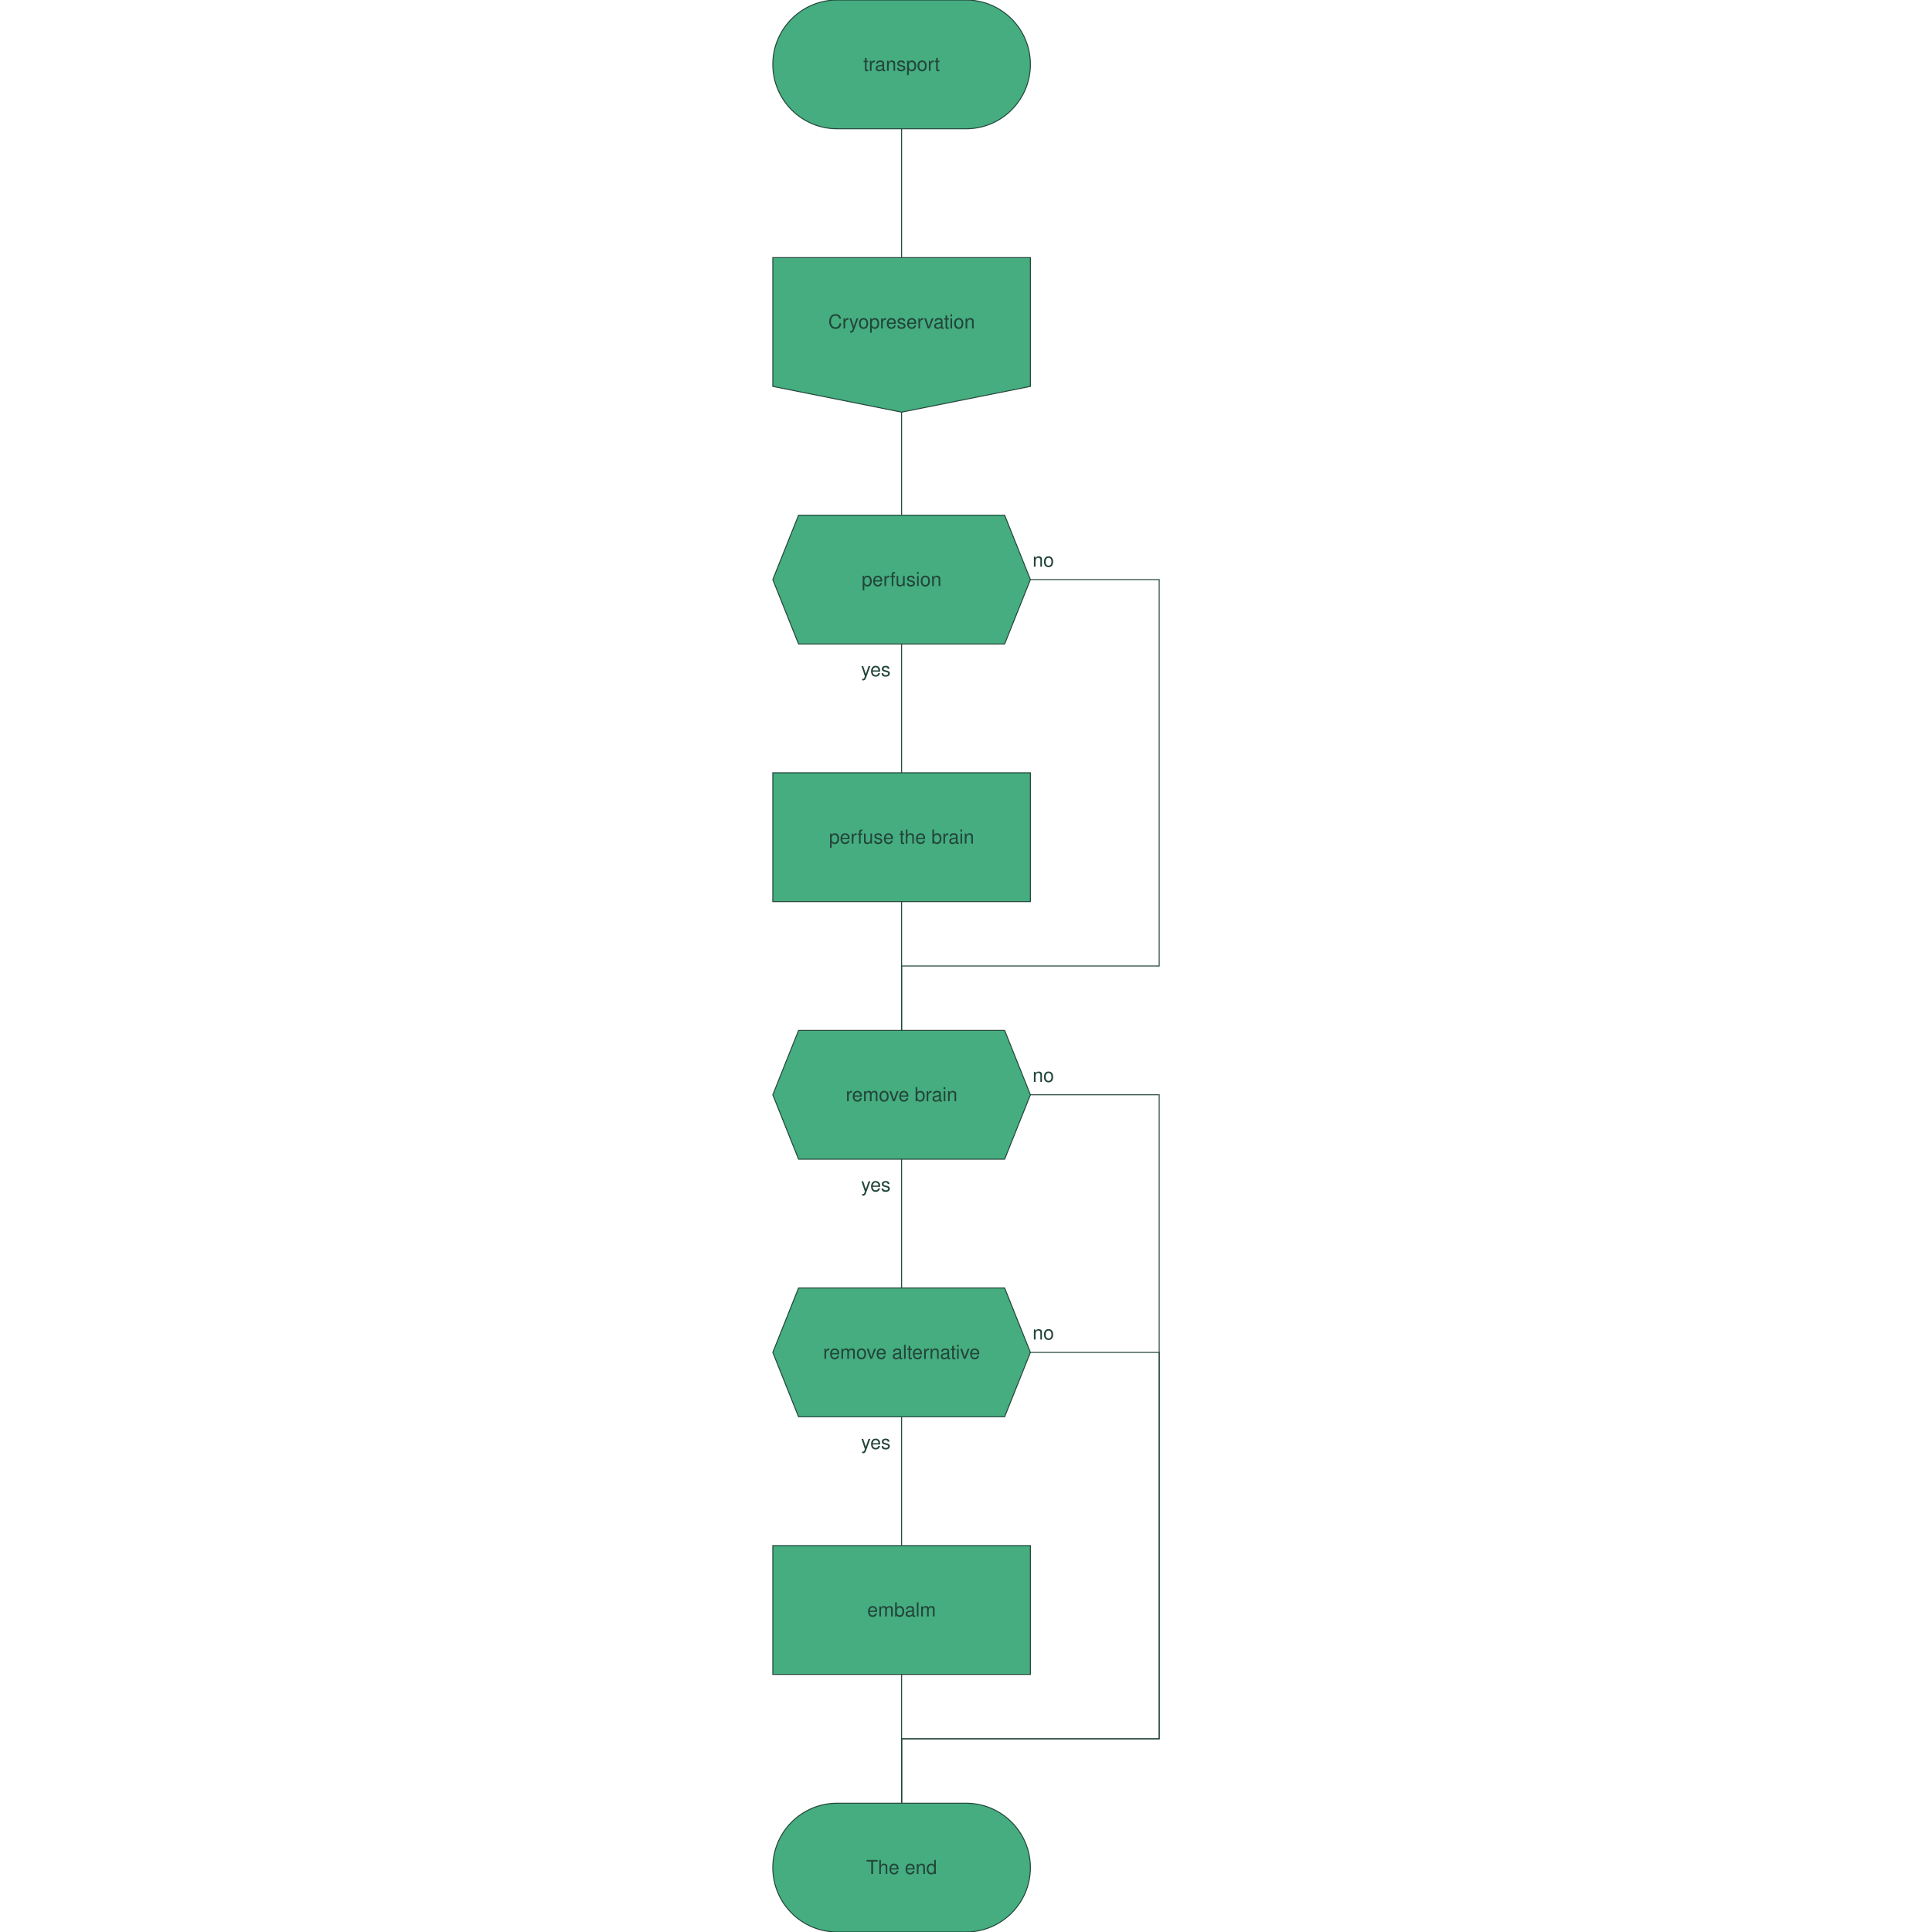
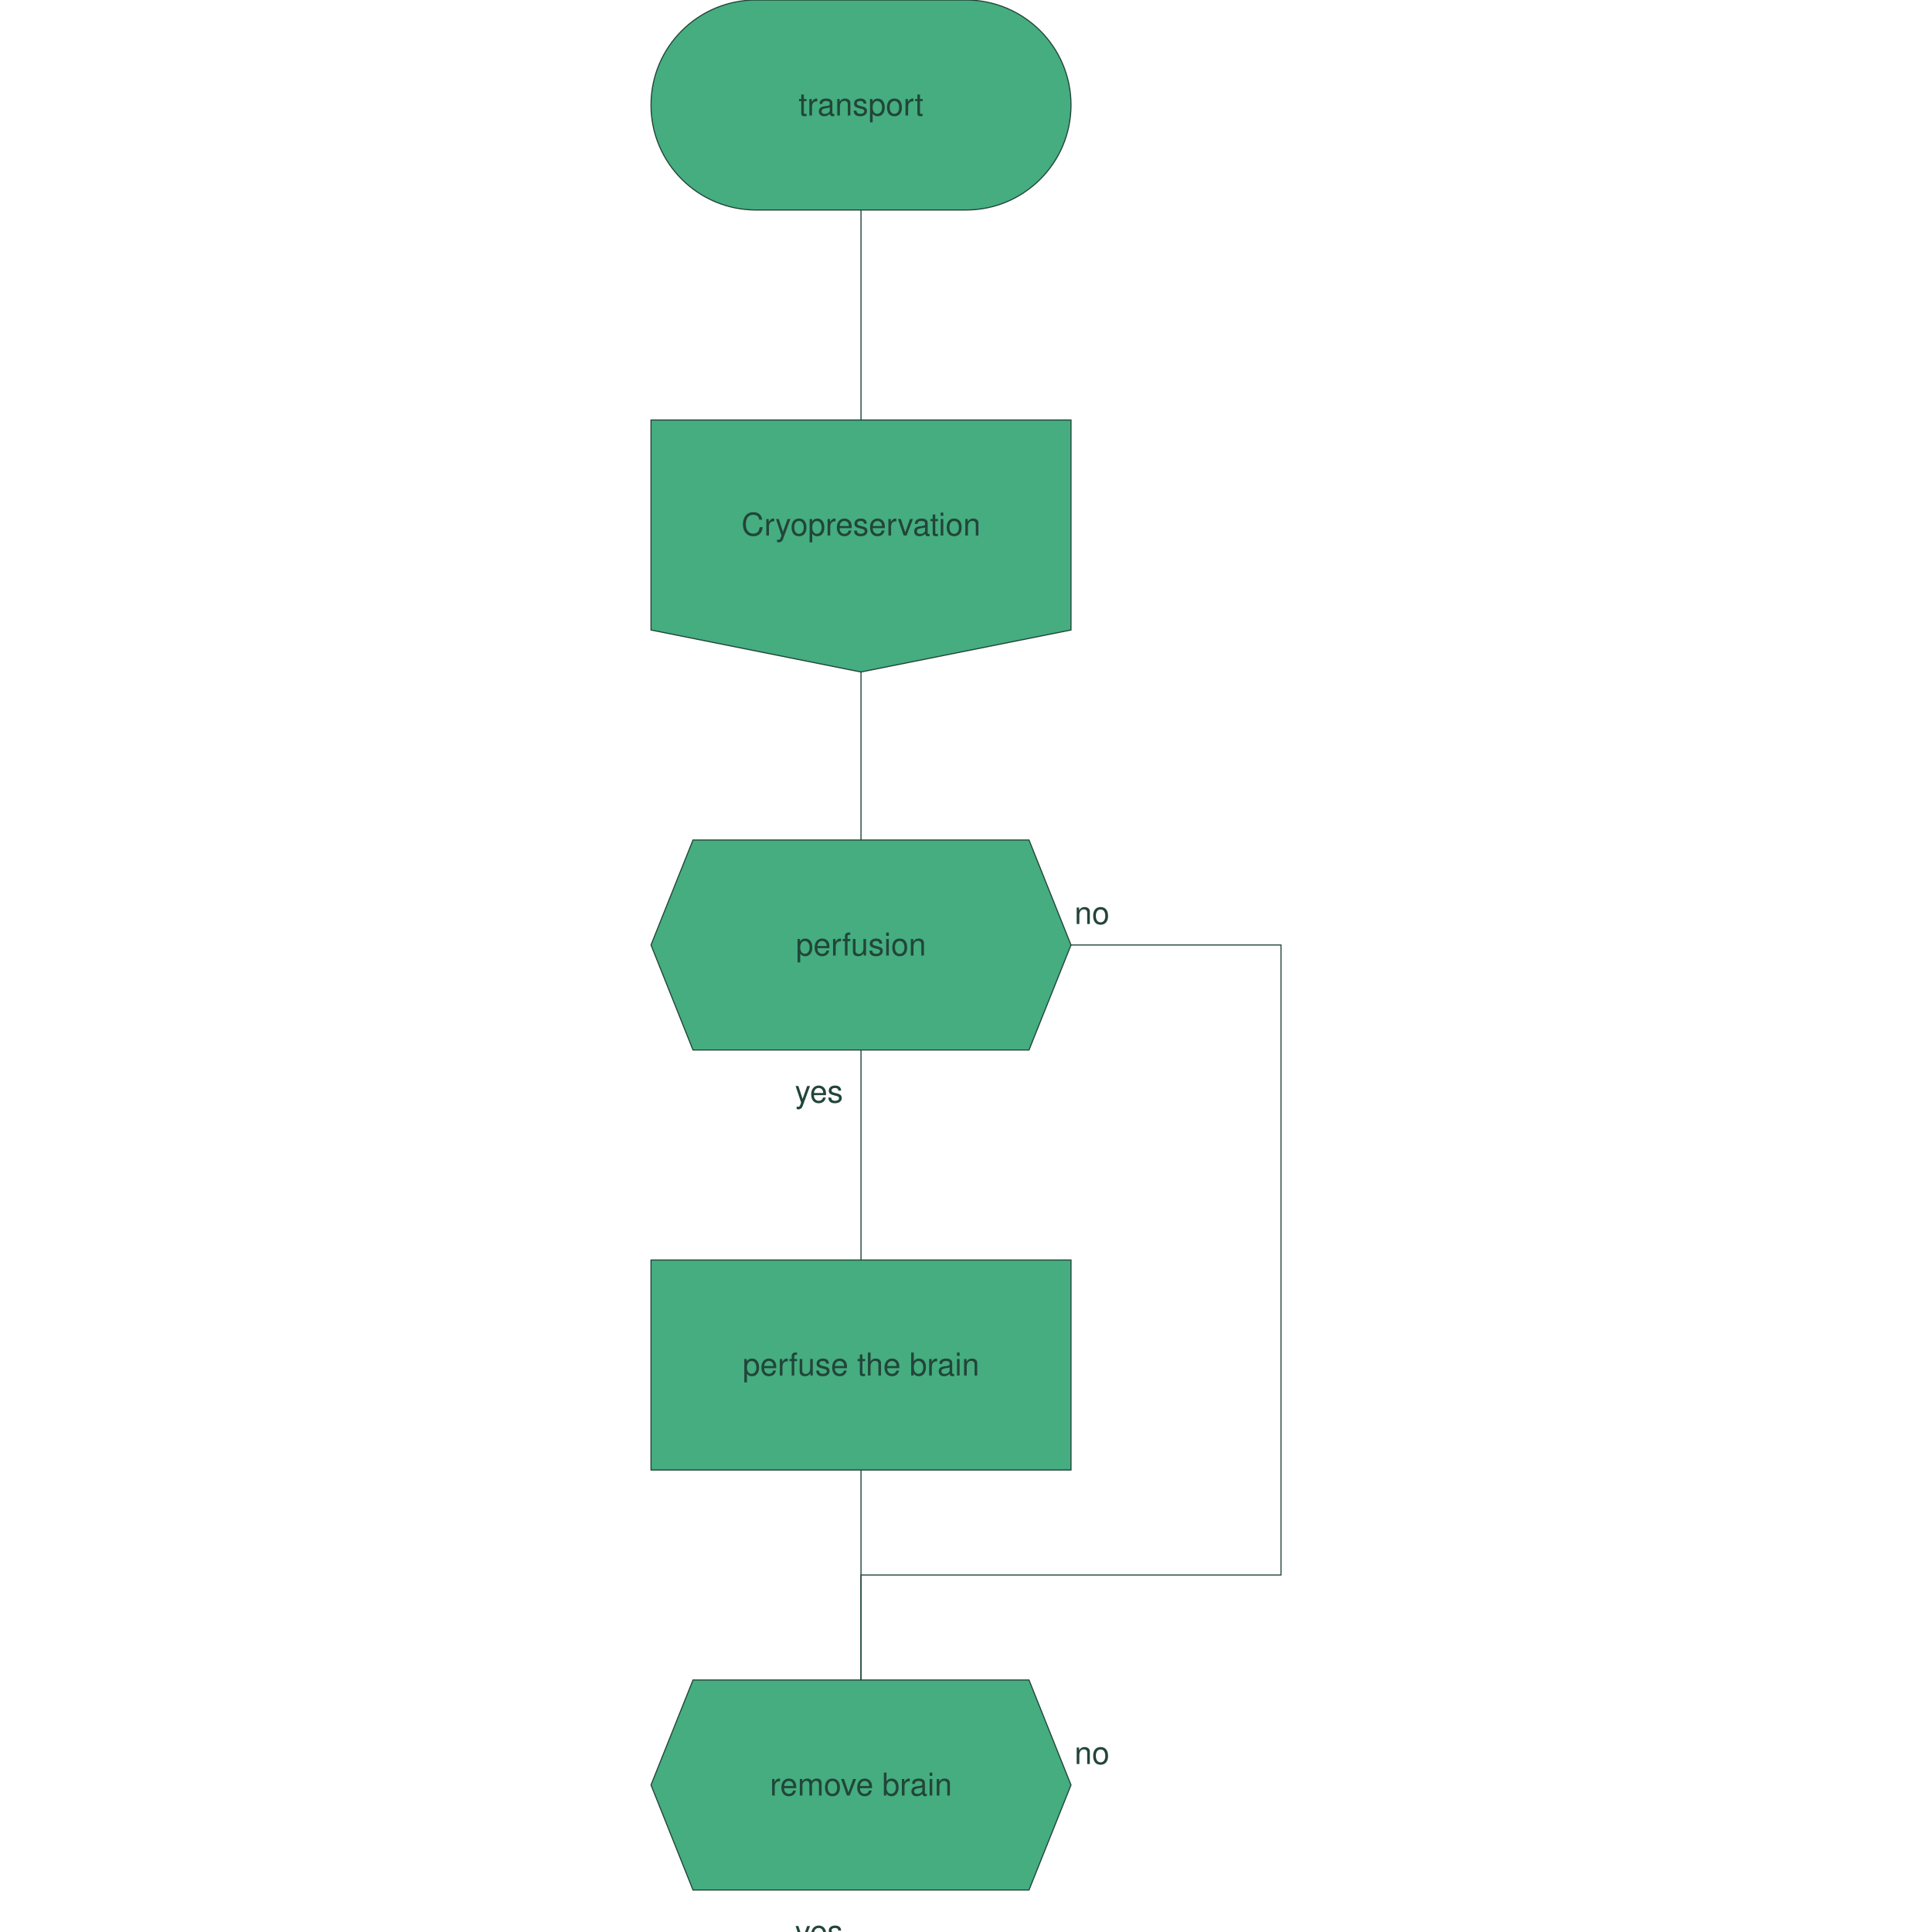
<svg xmlns="http://www.w3.org/2000/svg" font-size="1" viewBox="0.0 0.0 1000.0 1000.0" stroke="rgb(0,0,0)" width="1000" stroke-opacity="1" height="1000" version="1.1">
  <defs />
-   <g stroke-linejoin="miter" fill-opacity="0.0" fill="rgb(0,0,0)" stroke="rgb(34,69,57)" stroke-linecap="butt" stroke-miterlimit="10.0" stroke-opacity="1.0" stroke-width="0.5">
-     <path d="M 466.667,833.333 v 133.333 " />
+   <g stroke-linejoin="miter" fill-opacity="0.0" fill="rgb(0,0,0)" stroke="rgb(34,69,57)" stroke-linecap="butt" stroke-miterlimit="10.0" stroke-opacity="1.0" stroke-width="0.571">
+     <path d="M 445.652,706.522 v 217.391 " />
  </g>
-   <g stroke-linejoin="miter" fill-opacity="0.0" fill="rgb(0,0,0)" stroke="rgb(34,69,57)" stroke-linecap="butt" stroke-miterlimit="10.0" stroke-opacity="1.0" stroke-width="0.5">
-     <path d="M 466.667,700 h 133.333 v 200 h -133.333 v 66.667 " />
+   <g stroke-linejoin="miter" fill-opacity="0.0" fill="rgb(0,0,0)" stroke="rgb(34,69,57)" stroke-linecap="butt" stroke-miterlimit="10.0" stroke-opacity="1.0" stroke-width="0.571">
+     <path d="M 445.652,489.13 h 217.391 v 326.087 h -217.391 v 108.696 " />
  </g>
-   <g stroke-linejoin="miter" fill-opacity="0.0" fill="rgb(0,0,0)" stroke="rgb(34,69,57)" stroke-linecap="butt" stroke-miterlimit="10.0" stroke-opacity="1.0" stroke-width="0.5">
-     <path d="M 466.667,700 v 133.333 " />
+   <g stroke-linejoin="miter" fill-opacity="0.0" fill="rgb(0,0,0)" stroke="rgb(34,69,57)" stroke-linecap="butt" stroke-miterlimit="10.0" stroke-opacity="1.0" stroke-width="0.571">
+     <path d="M 445.652,489.13 v 217.391 " />
  </g>
-   <g stroke-linejoin="miter" fill-opacity="0.0" fill="rgb(0,0,0)" stroke="rgb(34,69,57)" stroke-linecap="butt" stroke-miterlimit="10.0" stroke-opacity="1.0" stroke-width="0.5">
-     <path d="M 466.667,566.667 h 133.333 v 333.333 h -133.333 v 66.667 " />
+   <g stroke-linejoin="miter" fill-opacity="0.0" fill="rgb(0,0,0)" stroke="rgb(34,69,57)" stroke-linecap="butt" stroke-miterlimit="10.0" stroke-opacity="1.0" stroke-width="0.571">
+     <path d="M 445.652,271.739 v 217.391 " />
  </g>
-   <g stroke-linejoin="miter" fill-opacity="0.0" fill="rgb(0,0,0)" stroke="rgb(34,69,57)" stroke-linecap="butt" stroke-miterlimit="10.0" stroke-opacity="1.0" stroke-width="0.5">
-     <path d="M 466.667,566.667 v 133.333 " />
+   <g stroke-linejoin="miter" fill-opacity="0.0" fill="rgb(0,0,0)" stroke="rgb(34,69,57)" stroke-linecap="butt" stroke-miterlimit="10.0" stroke-opacity="1.0" stroke-width="0.571">
+     <path d="M 445.652,54.348 v 217.391 " />
  </g>
-   <g stroke-linejoin="miter" fill-opacity="0.0" fill="rgb(0,0,0)" stroke="rgb(34,69,57)" stroke-linecap="butt" stroke-miterlimit="10.0" stroke-opacity="1.0" stroke-width="0.5">
-     <path d="M 466.667,433.333 v 133.333 " />
+   <g stroke-linejoin="miter" fill-opacity="1.0" fill="rgb(69,173,127)" stroke="rgb(34,69,57)" stroke-linecap="butt" stroke-miterlimit="10.0" stroke-opacity="1.0" stroke-width="0.571">
+     <path d="M 358.696,978.261 l -21.739,-54.348 l 21.739,-54.348 h 173.913 l 21.739,54.348 l -21.739,54.348 h -173.913 Z" />
  </g>
-   <g stroke-linejoin="miter" fill-opacity="0.0" fill="rgb(0,0,0)" stroke="rgb(34,69,57)" stroke-linecap="butt" stroke-miterlimit="10.0" stroke-opacity="1.0" stroke-width="0.5">
-     <path d="M 466.667,300 h 133.333 v 200 h -133.333 v 66.667 " />
+   <g stroke-linejoin="miter" fill-opacity="1.0" font-size="16.304px" fill="rgb(34,69,57)" stroke="rgb(0,0,0)" font-weight="300" font-family="helvetica" stroke-linecap="butt" stroke-miterlimit="10.0" stroke-opacity="1.0" stroke-width="2.284">
+     <text transform="matrix(1,0,0,1,565.2174,907.6087)" stroke="none" dominant-baseline="middle" text-anchor="middle">no</text>
  </g>
-   <g stroke-linejoin="miter" fill-opacity="0.0" fill="rgb(0,0,0)" stroke="rgb(34,69,57)" stroke-linecap="butt" stroke-miterlimit="10.0" stroke-opacity="1.0" stroke-width="0.5">
-     <path d="M 466.667,300 v 133.333 " />
+   <g stroke-linejoin="miter" fill-opacity="1.0" font-size="16.304px" fill="rgb(34,69,57)" stroke="rgb(0,0,0)" font-weight="300" font-family="helvetica" stroke-linecap="butt" stroke-miterlimit="10.0" stroke-opacity="1.0" stroke-width="2.284">
+     <text transform="matrix(1,0,0,1,423.913,1000)" stroke="none" dominant-baseline="middle" text-anchor="middle">yes</text>
  </g>
-   <g stroke-linejoin="miter" fill-opacity="0.0" fill="rgb(0,0,0)" stroke="rgb(34,69,57)" stroke-linecap="butt" stroke-miterlimit="10.0" stroke-opacity="1.0" stroke-width="0.5">
-     <path d="M 466.667,166.667 v 133.333 " />
+   <g stroke-linejoin="miter" fill-opacity="1.0" font-size="16.304px" fill="rgb(34,69,57)" stroke="rgb(0,0,0)" font-weight="300" font-family="helvetica" stroke-linecap="butt" stroke-miterlimit="10.0" stroke-opacity="1.0" stroke-width="2.284">
+     <text transform="matrix(1,0,0,1,445.6522,923.913)" stroke="none" dominant-baseline="middle" text-anchor="middle">remove brain</text>
  </g>
-   <g stroke-linejoin="miter" fill-opacity="0.0" fill="rgb(0,0,0)" stroke="rgb(34,69,57)" stroke-linecap="butt" stroke-miterlimit="10.0" stroke-opacity="1.0" stroke-width="0.5">
-     <path d="M 466.667,33.333 v 133.333 " />
+   <g stroke-linejoin="miter" fill-opacity="1.0" fill="rgb(69,173,127)" stroke="rgb(34,69,57)" stroke-linecap="butt" stroke-miterlimit="10.0" stroke-opacity="1.0" stroke-width="0.571">
+     <path d="M 554.348,760.87 l -0,-108.696 h -217.391 l -0,108.696 Z" />
  </g>
-   <g stroke-linejoin="miter" fill-opacity="1.0" fill="rgb(69,173,127)" stroke="rgb(34,69,57)" stroke-linecap="butt" stroke-miterlimit="10.0" stroke-opacity="1.0" stroke-width="0.5">
-     <path d="M 533.333,966.667 h 0 c 0,-18.41 -14.924,-33.333 -33.333 -33.333h -66.667 c -18.41,-0 -33.333,14.924 -33.333 33.333h 0 c -0,18.41 14.924,33.333 33.333 33.333h 66.667 c 18.41,0 33.333,-14.924 33.333 -33.333Z" />
+   <g stroke-linejoin="miter" fill-opacity="1.0" font-size="16.304px" fill="rgb(34,69,57)" stroke="rgb(0,0,0)" font-weight="300" font-family="helvetica" stroke-linecap="butt" stroke-miterlimit="10.0" stroke-opacity="1.0" stroke-width="2.284">
+     <text transform="matrix(1,0,0,1,445.6522,706.5217)" stroke="none" dominant-baseline="middle" text-anchor="middle">perfuse the brain</text>
  </g>
-   <g stroke-linejoin="miter" fill-opacity="1.0" font-size="10.0px" fill="rgb(34,69,57)" stroke="rgb(0,0,0)" font-weight="300" font-family="helvetica" stroke-linecap="butt" stroke-miterlimit="10.0" stroke-opacity="1.0" stroke-width="1.789">
-     <text transform="matrix(1,0,0,1,466.6667,966.6667)" stroke="none" dominant-baseline="middle" text-anchor="middle">The end</text>
+   <g stroke-linejoin="miter" fill-opacity="1.0" fill="rgb(69,173,127)" stroke="rgb(34,69,57)" stroke-linecap="butt" stroke-miterlimit="10.0" stroke-opacity="1.0" stroke-width="0.571">
+     <path d="M 358.696,543.478 l -21.739,-54.348 l 21.739,-54.348 h 173.913 l 21.739,54.348 l -21.739,54.348 h -173.913 Z" />
  </g>
-   <g stroke-linejoin="miter" fill-opacity="1.0" fill="rgb(69,173,127)" stroke="rgb(34,69,57)" stroke-linecap="butt" stroke-miterlimit="10.0" stroke-opacity="1.0" stroke-width="0.5">
-     <path d="M 533.333,866.667 l -0,-66.667 h -133.333 l -0,66.667 Z" />
+   <g stroke-linejoin="miter" fill-opacity="1.0" font-size="16.304px" fill="rgb(34,69,57)" stroke="rgb(0,0,0)" font-weight="300" font-family="helvetica" stroke-linecap="butt" stroke-miterlimit="10.0" stroke-opacity="1.0" stroke-width="2.284">
+     <text transform="matrix(1,0,0,1,565.2174,472.8261)" stroke="none" dominant-baseline="middle" text-anchor="middle">no</text>
  </g>
-   <g stroke-linejoin="miter" fill-opacity="1.0" font-size="10.0px" fill="rgb(34,69,57)" stroke="rgb(0,0,0)" font-weight="300" font-family="helvetica" stroke-linecap="butt" stroke-miterlimit="10.0" stroke-opacity="1.0" stroke-width="1.789">
-     <text transform="matrix(1,0,0,1,466.6667,833.3333)" stroke="none" dominant-baseline="middle" text-anchor="middle">embalm</text>
+   <g stroke-linejoin="miter" fill-opacity="1.0" font-size="16.304px" fill="rgb(34,69,57)" stroke="rgb(0,0,0)" font-weight="300" font-family="helvetica" stroke-linecap="butt" stroke-miterlimit="10.0" stroke-opacity="1.0" stroke-width="2.284">
+     <text transform="matrix(1,0,0,1,423.913,565.2174)" stroke="none" dominant-baseline="middle" text-anchor="middle">yes</text>
  </g>
-   <g stroke-linejoin="miter" fill-opacity="1.0" fill="rgb(69,173,127)" stroke="rgb(34,69,57)" stroke-linecap="butt" stroke-miterlimit="10.0" stroke-opacity="1.0" stroke-width="0.5">
-     <path d="M 413.333,733.333 l -13.333,-33.333 l 13.333,-33.333 h 106.667 l 13.333,33.333 l -13.333,33.333 h -106.667 Z" />
+   <g stroke-linejoin="miter" fill-opacity="1.0" font-size="16.304px" fill="rgb(34,69,57)" stroke="rgb(0,0,0)" font-weight="300" font-family="helvetica" stroke-linecap="butt" stroke-miterlimit="10.0" stroke-opacity="1.0" stroke-width="2.284">
+     <text transform="matrix(1,0,0,1,445.6522,489.1304)" stroke="none" dominant-baseline="middle" text-anchor="middle">perfusion</text>
  </g>
-   <g stroke-linejoin="miter" fill-opacity="1.0" font-size="10.0px" fill="rgb(34,69,57)" stroke="rgb(0,0,0)" font-weight="300" font-family="helvetica" stroke-linecap="butt" stroke-miterlimit="10.0" stroke-opacity="1.0" stroke-width="1.789">
-     <text transform="matrix(1,0,0,1,540,690)" stroke="none" dominant-baseline="middle" text-anchor="middle">no</text>
+   <g stroke-linejoin="miter" fill-opacity="1.0" fill="rgb(69,173,127)" stroke="rgb(34,69,57)" stroke-linecap="butt" stroke-miterlimit="10.0" stroke-opacity="1.0" stroke-width="0.571">
+     <path d="M 336.957,326.087 v -108.696 h 217.391 v 108.696 l -108.696,21.739 Z" />
  </g>
-   <g stroke-linejoin="miter" fill-opacity="1.0" font-size="10.0px" fill="rgb(34,69,57)" stroke="rgb(0,0,0)" font-weight="300" font-family="helvetica" stroke-linecap="butt" stroke-miterlimit="10.0" stroke-opacity="1.0" stroke-width="1.789">
-     <text transform="matrix(1,0,0,1,453.3333,746.6667)" stroke="none" dominant-baseline="middle" text-anchor="middle">yes</text>
+   <g stroke-linejoin="miter" fill-opacity="1.0" font-size="16.304px" fill="rgb(34,69,57)" stroke="rgb(0,0,0)" font-weight="300" font-family="helvetica" stroke-linecap="butt" stroke-miterlimit="10.0" stroke-opacity="1.0" stroke-width="2.284">
+     <text transform="matrix(1,0,0,1,445.6522,271.7391)" stroke="none" dominant-baseline="middle" text-anchor="middle">Cryopreservation</text>
  </g>
-   <g stroke-linejoin="miter" fill-opacity="1.0" font-size="10.0px" fill="rgb(34,69,57)" stroke="rgb(0,0,0)" font-weight="300" font-family="helvetica" stroke-linecap="butt" stroke-miterlimit="10.0" stroke-opacity="1.0" stroke-width="1.789">
-     <text transform="matrix(1,0,0,1,466.6667,700)" stroke="none" dominant-baseline="middle" text-anchor="middle">remove alternative</text>
+   <g stroke-linejoin="miter" fill-opacity="1.0" fill="rgb(69,173,127)" stroke="rgb(34,69,57)" stroke-linecap="butt" stroke-miterlimit="10.0" stroke-opacity="1.0" stroke-width="0.571">
+     <path d="M 554.348,54.348 h 0 c 0,-30.015 -24.332,-54.348 -54.348 -54.348h -108.696 c -30.015,-0 -54.348,24.332 -54.348 54.348h 0 c -0,30.015 24.332,54.348 54.348 54.348h 108.696 c 30.015,0 54.348,-24.332 54.348 -54.348Z" />
  </g>
-   <g stroke-linejoin="miter" fill-opacity="1.0" fill="rgb(69,173,127)" stroke="rgb(34,69,57)" stroke-linecap="butt" stroke-miterlimit="10.0" stroke-opacity="1.0" stroke-width="0.5">
-     <path d="M 413.333,600 l -13.333,-33.333 l 13.333,-33.333 h 106.667 l 13.333,33.333 l -13.333,33.333 h -106.667 Z" />
-   </g>
-   <g stroke-linejoin="miter" fill-opacity="1.0" font-size="10.0px" fill="rgb(34,69,57)" stroke="rgb(0,0,0)" font-weight="300" font-family="helvetica" stroke-linecap="butt" stroke-miterlimit="10.0" stroke-opacity="1.0" stroke-width="1.789">
-     <text transform="matrix(1,0,0,1,540,556.6667)" stroke="none" dominant-baseline="middle" text-anchor="middle">no</text>
-   </g>
-   <g stroke-linejoin="miter" fill-opacity="1.0" font-size="10.0px" fill="rgb(34,69,57)" stroke="rgb(0,0,0)" font-weight="300" font-family="helvetica" stroke-linecap="butt" stroke-miterlimit="10.0" stroke-opacity="1.0" stroke-width="1.789">
-     <text transform="matrix(1,0,0,1,453.3333,613.3333)" stroke="none" dominant-baseline="middle" text-anchor="middle">yes</text>
-   </g>
-   <g stroke-linejoin="miter" fill-opacity="1.0" font-size="10.0px" fill="rgb(34,69,57)" stroke="rgb(0,0,0)" font-weight="300" font-family="helvetica" stroke-linecap="butt" stroke-miterlimit="10.0" stroke-opacity="1.0" stroke-width="1.789">
-     <text transform="matrix(1,0,0,1,466.6667,566.6667)" stroke="none" dominant-baseline="middle" text-anchor="middle">remove brain</text>
-   </g>
-   <g stroke-linejoin="miter" fill-opacity="1.0" fill="rgb(69,173,127)" stroke="rgb(34,69,57)" stroke-linecap="butt" stroke-miterlimit="10.0" stroke-opacity="1.0" stroke-width="0.5">
-     <path d="M 533.333,466.667 l -0,-66.667 h -133.333 l -0,66.667 Z" />
-   </g>
-   <g stroke-linejoin="miter" fill-opacity="1.0" font-size="10.0px" fill="rgb(34,69,57)" stroke="rgb(0,0,0)" font-weight="300" font-family="helvetica" stroke-linecap="butt" stroke-miterlimit="10.0" stroke-opacity="1.0" stroke-width="1.789">
-     <text transform="matrix(1,0,0,1,466.6667,433.3333)" stroke="none" dominant-baseline="middle" text-anchor="middle">perfuse the brain</text>
-   </g>
-   <g stroke-linejoin="miter" fill-opacity="1.0" fill="rgb(69,173,127)" stroke="rgb(34,69,57)" stroke-linecap="butt" stroke-miterlimit="10.0" stroke-opacity="1.0" stroke-width="0.5">
-     <path d="M 413.333,333.333 l -13.333,-33.333 l 13.333,-33.333 h 106.667 l 13.333,33.333 l -13.333,33.333 h -106.667 Z" />
-   </g>
-   <g stroke-linejoin="miter" fill-opacity="1.0" font-size="10.0px" fill="rgb(34,69,57)" stroke="rgb(0,0,0)" font-weight="300" font-family="helvetica" stroke-linecap="butt" stroke-miterlimit="10.0" stroke-opacity="1.0" stroke-width="1.789">
-     <text transform="matrix(1,0,0,1,540,290)" stroke="none" dominant-baseline="middle" text-anchor="middle">no</text>
-   </g>
-   <g stroke-linejoin="miter" fill-opacity="1.0" font-size="10.0px" fill="rgb(34,69,57)" stroke="rgb(0,0,0)" font-weight="300" font-family="helvetica" stroke-linecap="butt" stroke-miterlimit="10.0" stroke-opacity="1.0" stroke-width="1.789">
-     <text transform="matrix(1,0,0,1,453.3333,346.6667)" stroke="none" dominant-baseline="middle" text-anchor="middle">yes</text>
-   </g>
-   <g stroke-linejoin="miter" fill-opacity="1.0" font-size="10.0px" fill="rgb(34,69,57)" stroke="rgb(0,0,0)" font-weight="300" font-family="helvetica" stroke-linecap="butt" stroke-miterlimit="10.0" stroke-opacity="1.0" stroke-width="1.789">
-     <text transform="matrix(1,0,0,1,466.6667,300)" stroke="none" dominant-baseline="middle" text-anchor="middle">perfusion</text>
-   </g>
-   <g stroke-linejoin="miter" fill-opacity="1.0" fill="rgb(69,173,127)" stroke="rgb(34,69,57)" stroke-linecap="butt" stroke-miterlimit="10.0" stroke-opacity="1.0" stroke-width="0.5">
-     <path d="M 400,200 v -66.667 h 133.333 v 66.667 l -66.667,13.333 Z" />
-   </g>
-   <g stroke-linejoin="miter" fill-opacity="1.0" font-size="10.0px" fill="rgb(34,69,57)" stroke="rgb(0,0,0)" font-weight="300" font-family="helvetica" stroke-linecap="butt" stroke-miterlimit="10.0" stroke-opacity="1.0" stroke-width="1.789">
-     <text transform="matrix(1,0,0,1,466.6667,166.6667)" stroke="none" dominant-baseline="middle" text-anchor="middle">Cryopreservation</text>
-   </g>
-   <g stroke-linejoin="miter" fill-opacity="1.0" fill="rgb(69,173,127)" stroke="rgb(34,69,57)" stroke-linecap="butt" stroke-miterlimit="10.0" stroke-opacity="1.0" stroke-width="0.5">
-     <path d="M 533.333,33.333 h 0 c 0,-18.41 -14.924,-33.333 -33.333 -33.333h -66.667 c -18.41,-0 -33.333,14.924 -33.333 33.333h 0 c -0,18.41 14.924,33.333 33.333 33.333h 66.667 c 18.41,0 33.333,-14.924 33.333 -33.333Z" />
-   </g>
-   <g stroke-linejoin="miter" fill-opacity="1.0" font-size="10.0px" fill="rgb(34,69,57)" stroke="rgb(0,0,0)" font-weight="300" font-family="helvetica" stroke-linecap="butt" stroke-miterlimit="10.0" stroke-opacity="1.0" stroke-width="1.789">
-     <text transform="matrix(1,0,0,1,466.6667,33.3333)" stroke="none" dominant-baseline="middle" text-anchor="middle">transport</text>
+   <g stroke-linejoin="miter" fill-opacity="1.0" font-size="16.304px" fill="rgb(34,69,57)" stroke="rgb(0,0,0)" font-weight="300" font-family="helvetica" stroke-linecap="butt" stroke-miterlimit="10.0" stroke-opacity="1.0" stroke-width="2.284">
+     <text transform="matrix(1,0,0,1,445.6522,54.3478)" stroke="none" dominant-baseline="middle" text-anchor="middle">transport</text>
  </g>
</svg>
